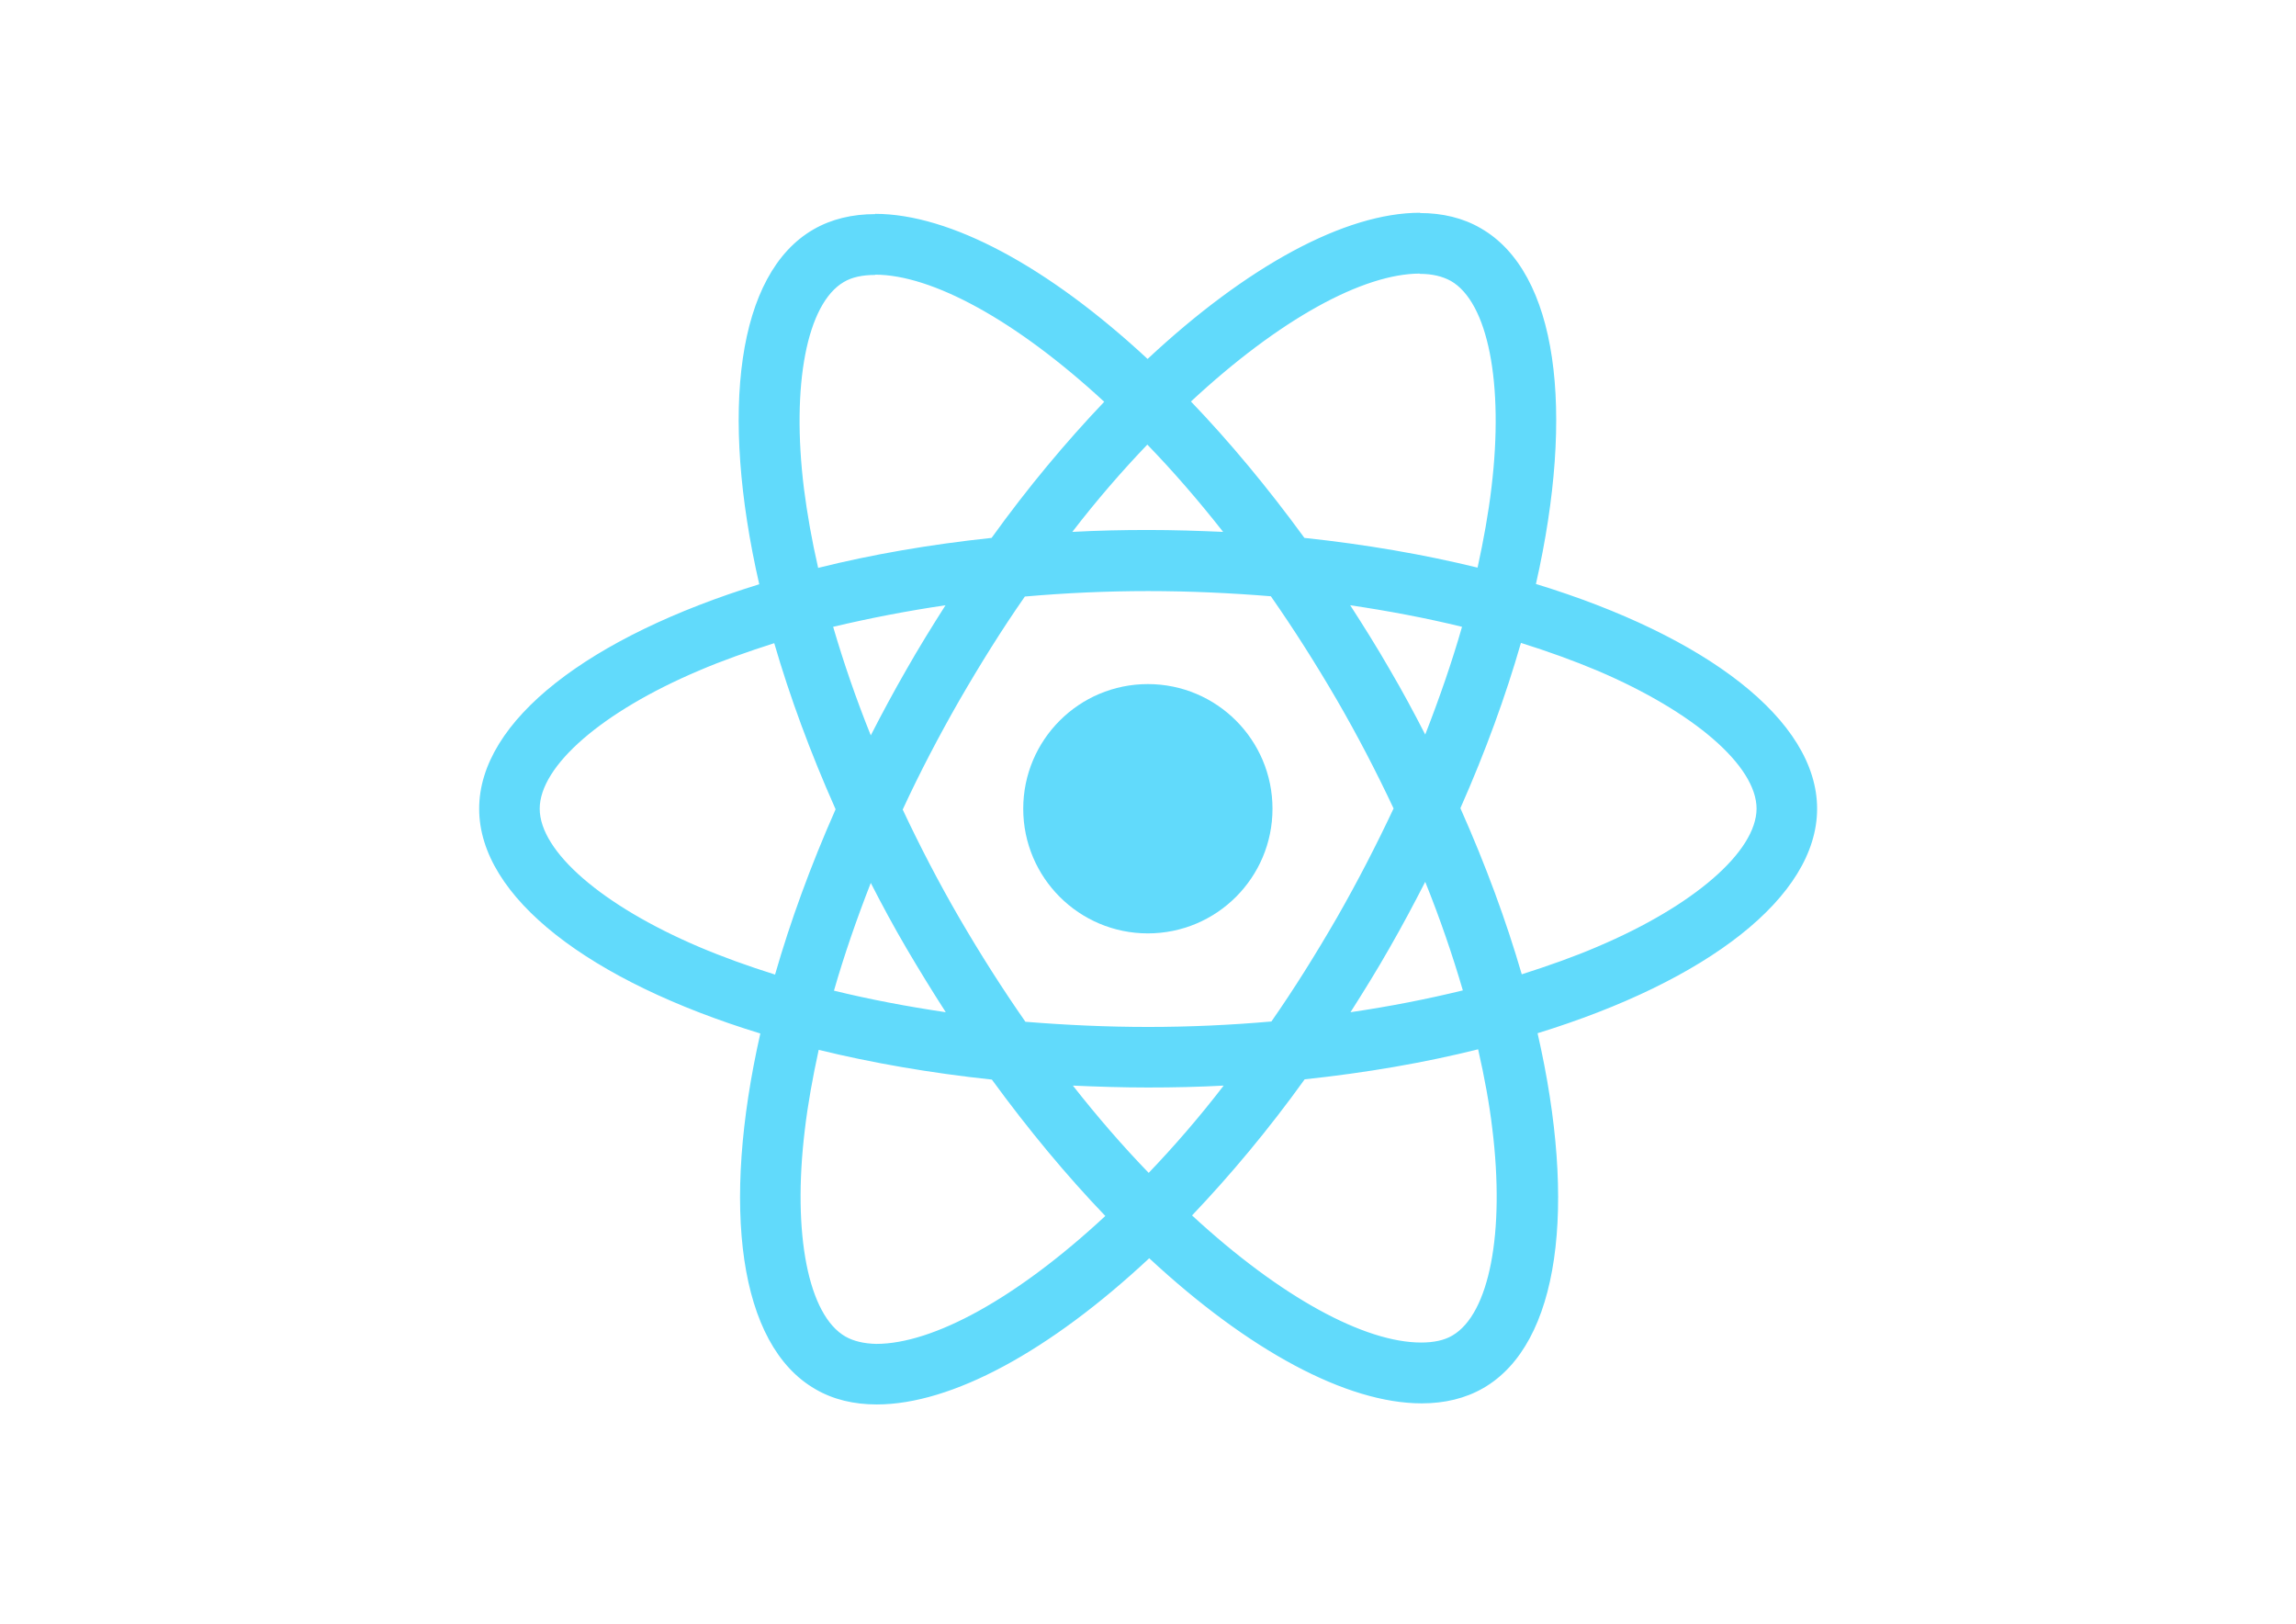
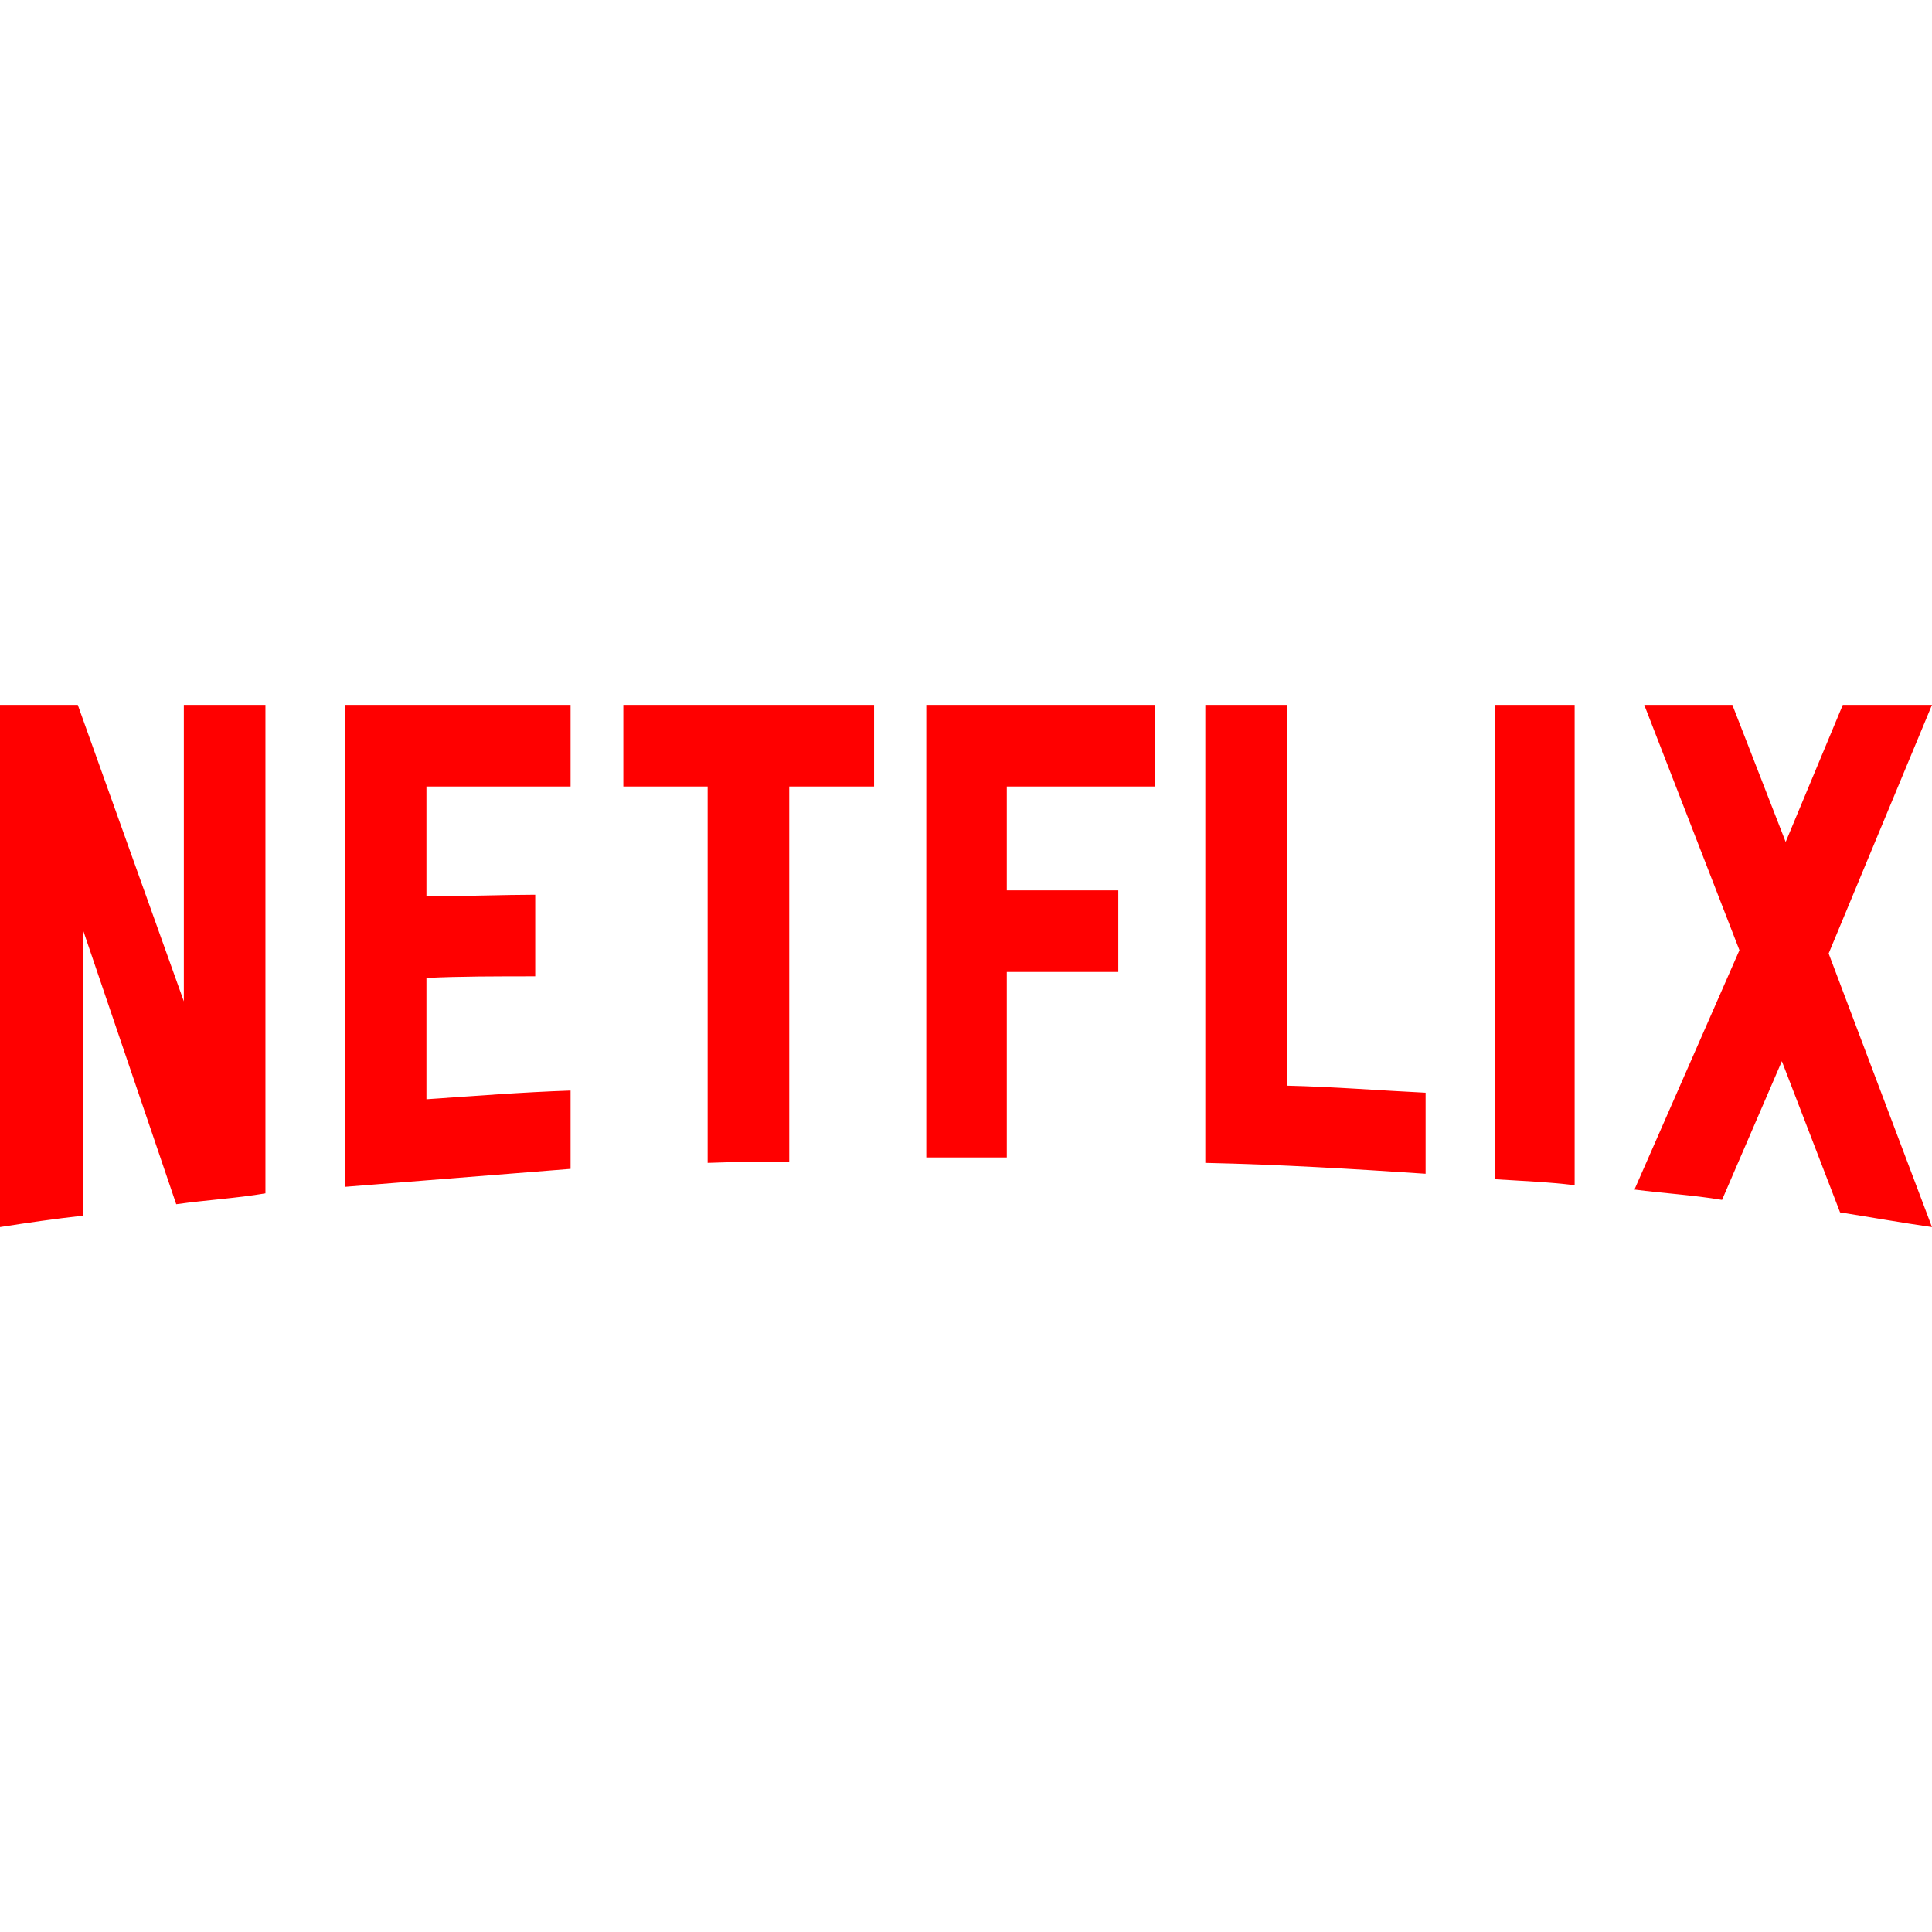
- <svg xmlns="http://www.w3.org/2000/svg" viewBox="0 0 841.9 595.3">
-   <g fill="#61DAFB">
-     <path d="M666.3 296.5c0-32.5-40.7-63.3-103.1-82.4 14.4-63.6 8-114.2-20.2-130.4-6.5-3.8-14.1-5.6-22.4-5.6v22.3c4.6 0 8.3.9 11.4 2.6 13.6 7.8 19.5 37.5 14.9 75.7-1.1 9.4-2.9 19.3-5.1 29.4-19.6-4.8-41-8.5-63.5-10.9-13.5-18.5-27.5-35.3-41.6-50 32.6-30.3 63.2-46.9 84-46.9V78c-27.5 0-63.5 19.6-99.9 53.6-36.4-33.8-72.4-53.2-99.9-53.2v22.3c20.7 0 51.4 16.5 84 46.6-14 14.7-28 31.4-41.3 49.9-22.6 2.4-44 6.1-63.6 11-2.3-10-4-19.7-5.2-29-4.7-38.2 1.1-67.9 14.6-75.8 3-1.8 6.9-2.6 11.5-2.6V78.5c-8.4 0-16 1.8-22.6 5.6-28.1 16.2-34.4 66.7-19.9 130.1-62.2 19.2-102.7 49.9-102.7 82.3 0 32.5 40.7 63.3 103.1 82.4-14.4 63.6-8 114.2 20.2 130.4 6.5 3.8 14.1 5.6 22.5 5.6 27.5 0 63.5-19.6 99.9-53.6 36.4 33.8 72.4 53.2 99.9 53.2 8.4 0 16-1.8 22.6-5.6 28.1-16.2 34.4-66.7 19.9-130.1 62-19.1 102.5-49.9 102.5-82.3zm-130.2-66.7c-3.7 12.9-8.3 26.2-13.5 39.5-4.1-8-8.4-16-13.1-24-4.6-8-9.5-15.8-14.4-23.4 14.2 2.1 27.9 4.7 41 7.9zm-45.8 106.5c-7.8 13.5-15.8 26.3-24.1 38.2-14.9 1.3-30 2-45.2 2-15.1 0-30.2-.7-45-1.9-8.3-11.9-16.4-24.6-24.2-38-7.6-13.1-14.5-26.4-20.8-39.8 6.2-13.4 13.2-26.8 20.7-39.9 7.8-13.5 15.8-26.3 24.1-38.2 14.9-1.3 30-2 45.2-2 15.1 0 30.2.7 45 1.9 8.3 11.9 16.4 24.6 24.2 38 7.6 13.1 14.5 26.4 20.8 39.8-6.3 13.4-13.2 26.8-20.7 39.9zm32.3-13c5.4 13.4 10 26.8 13.8 39.8-13.1 3.2-26.9 5.9-41.2 8 4.9-7.7 9.8-15.6 14.4-23.7 4.6-8 8.9-16.1 13-24.1zM421.2 430c-9.3-9.6-18.6-20.3-27.8-32 9 .4 18.2.7 27.5.7 9.4 0 18.7-.2 27.8-.7-9 11.7-18.3 22.4-27.5 32zm-74.4-58.9c-14.2-2.1-27.9-4.7-41-7.9 3.7-12.9 8.3-26.2 13.5-39.5 4.1 8 8.4 16 13.1 24 4.7 8 9.5 15.8 14.4 23.4zM420.7 163c9.3 9.6 18.6 20.3 27.8 32-9-.4-18.2-.7-27.5-.7-9.4 0-18.7.2-27.8.7 9-11.7 18.3-22.4 27.5-32zm-74 58.9c-4.9 7.7-9.8 15.6-14.4 23.7-4.6 8-8.9 16-13 24-5.4-13.4-10-26.8-13.8-39.8 13.1-3.1 26.9-5.8 41.2-7.9zm-90.5 125.2c-35.4-15.1-58.3-34.9-58.3-50.6 0-15.7 22.9-35.6 58.3-50.6 8.6-3.7 18-7 27.7-10.1 5.7 19.6 13.2 40 22.5 60.9-9.2 20.8-16.6 41.1-22.2 60.6-9.9-3.1-19.3-6.5-28-10.2zM310 490c-13.6-7.8-19.5-37.5-14.9-75.7 1.1-9.4 2.9-19.3 5.1-29.4 19.6 4.8 41 8.5 63.5 10.9 13.5 18.5 27.5 35.3 41.6 50-32.6 30.3-63.2 46.9-84 46.9-4.5-.1-8.3-1-11.3-2.7zm237.2-76.2c4.7 38.2-1.1 67.9-14.6 75.8-3 1.8-6.9 2.6-11.5 2.6-20.7 0-51.4-16.5-84-46.6 14-14.7 28-31.4 41.3-49.9 22.6-2.4 44-6.1 63.6-11 2.3 10.1 4.1 19.8 5.2 29.1zm38.5-66.7c-8.6 3.7-18 7-27.7 10.1-5.7-19.6-13.2-40-22.5-60.9 9.2-20.8 16.6-41.1 22.2-60.6 9.9 3.1 19.3 6.5 28.1 10.2 35.4 15.1 58.3 34.9 58.3 50.6-.1 15.7-23 35.6-58.4 50.6zM320.8 78.4z" />
-     <circle cx="420.9" cy="296.5" r="45.7" />
-     <path d="M520.5 78.1z" />
+ <svg viewBox="0 0 111 30" fill="red" height="100" width="100" class="svg-icon svg-icon-netflix-logo" focusable="false">
+   <g id="netflix-logo">
+     <path d="M105.062,14.281 L110.999,30 C109.249,29.75 107.5,29.437 105.718,29.155 L102.374,20.469 L98.937,28.438 C97.25,28.156 95.593,28.062 93.906,27.843 L99.937,14.093 L94.468,-5.68434189e-14 L99.531,-5.68434189e-14 L102.593,7.874 L105.875,-5.68434189e-14 L110.999,-5.68434189e-14 L105.062,14.281 Z M90.469,-5.68434189e-14 L85.875,-5.68434189e-14 L85.875,27.25 C87.375,27.344 88.937,27.406 90.469,27.593 L90.469,-5.68434189e-14 Z M81.906,26.937 C77.719,26.656 73.531,26.406 69.25,26.312 L69.25,-5.68434189e-14 L73.937,-5.68434189e-14 L73.937,21.875 C76.625,21.937 79.312,22.156 81.906,22.28 L81.906,26.937 Z M64.25,10.656 L64.25,15.344 L57.844,15.344 L57.844,26 L53.219,26 L53.219,-5.68434189e-14 L66.344,-5.68434189e-14 L66.344,4.687 L57.844,4.687 L57.844,10.656 L64.25,10.656 Z M45.344,4.687 L45.344,26.25 C43.781,26.25 42.188,26.25 40.656,26.312 L40.656,4.687 L35.812,4.687 L35.812,-5.68434189e-14 L50.218,-5.68434189e-14 L50.218,4.687 L45.344,4.687 Z M30.75,15.593 C28.688,15.593 26.25,15.593 24.5,15.688 L24.5,22.656 C27.25,22.468 30,22.25 32.781,22.156 L32.781,26.656 L19.813,27.688 L19.813,-5.68434189e-14 L32.781,-5.68434189e-14 L32.781,4.687 L24.5,4.687 L24.5,10.999 C26.313,10.999 29.094,10.905 30.75,10.905 L30.75,15.593 Z M4.781,12.968 L4.781,29.343 C3.094,29.531 1.593,29.75 0,30 L0,-5.68434189e-14 L4.469,-5.68434189e-14 L10.562,17.032 L10.562,-5.68434189e-14 L15.25,-5.68434189e-14 L15.25,28.062 C13.594,28.344 11.906,28.438 10.125,28.687 L4.781,12.968 Z" id="Fill-14" />
  </g>
</svg>
